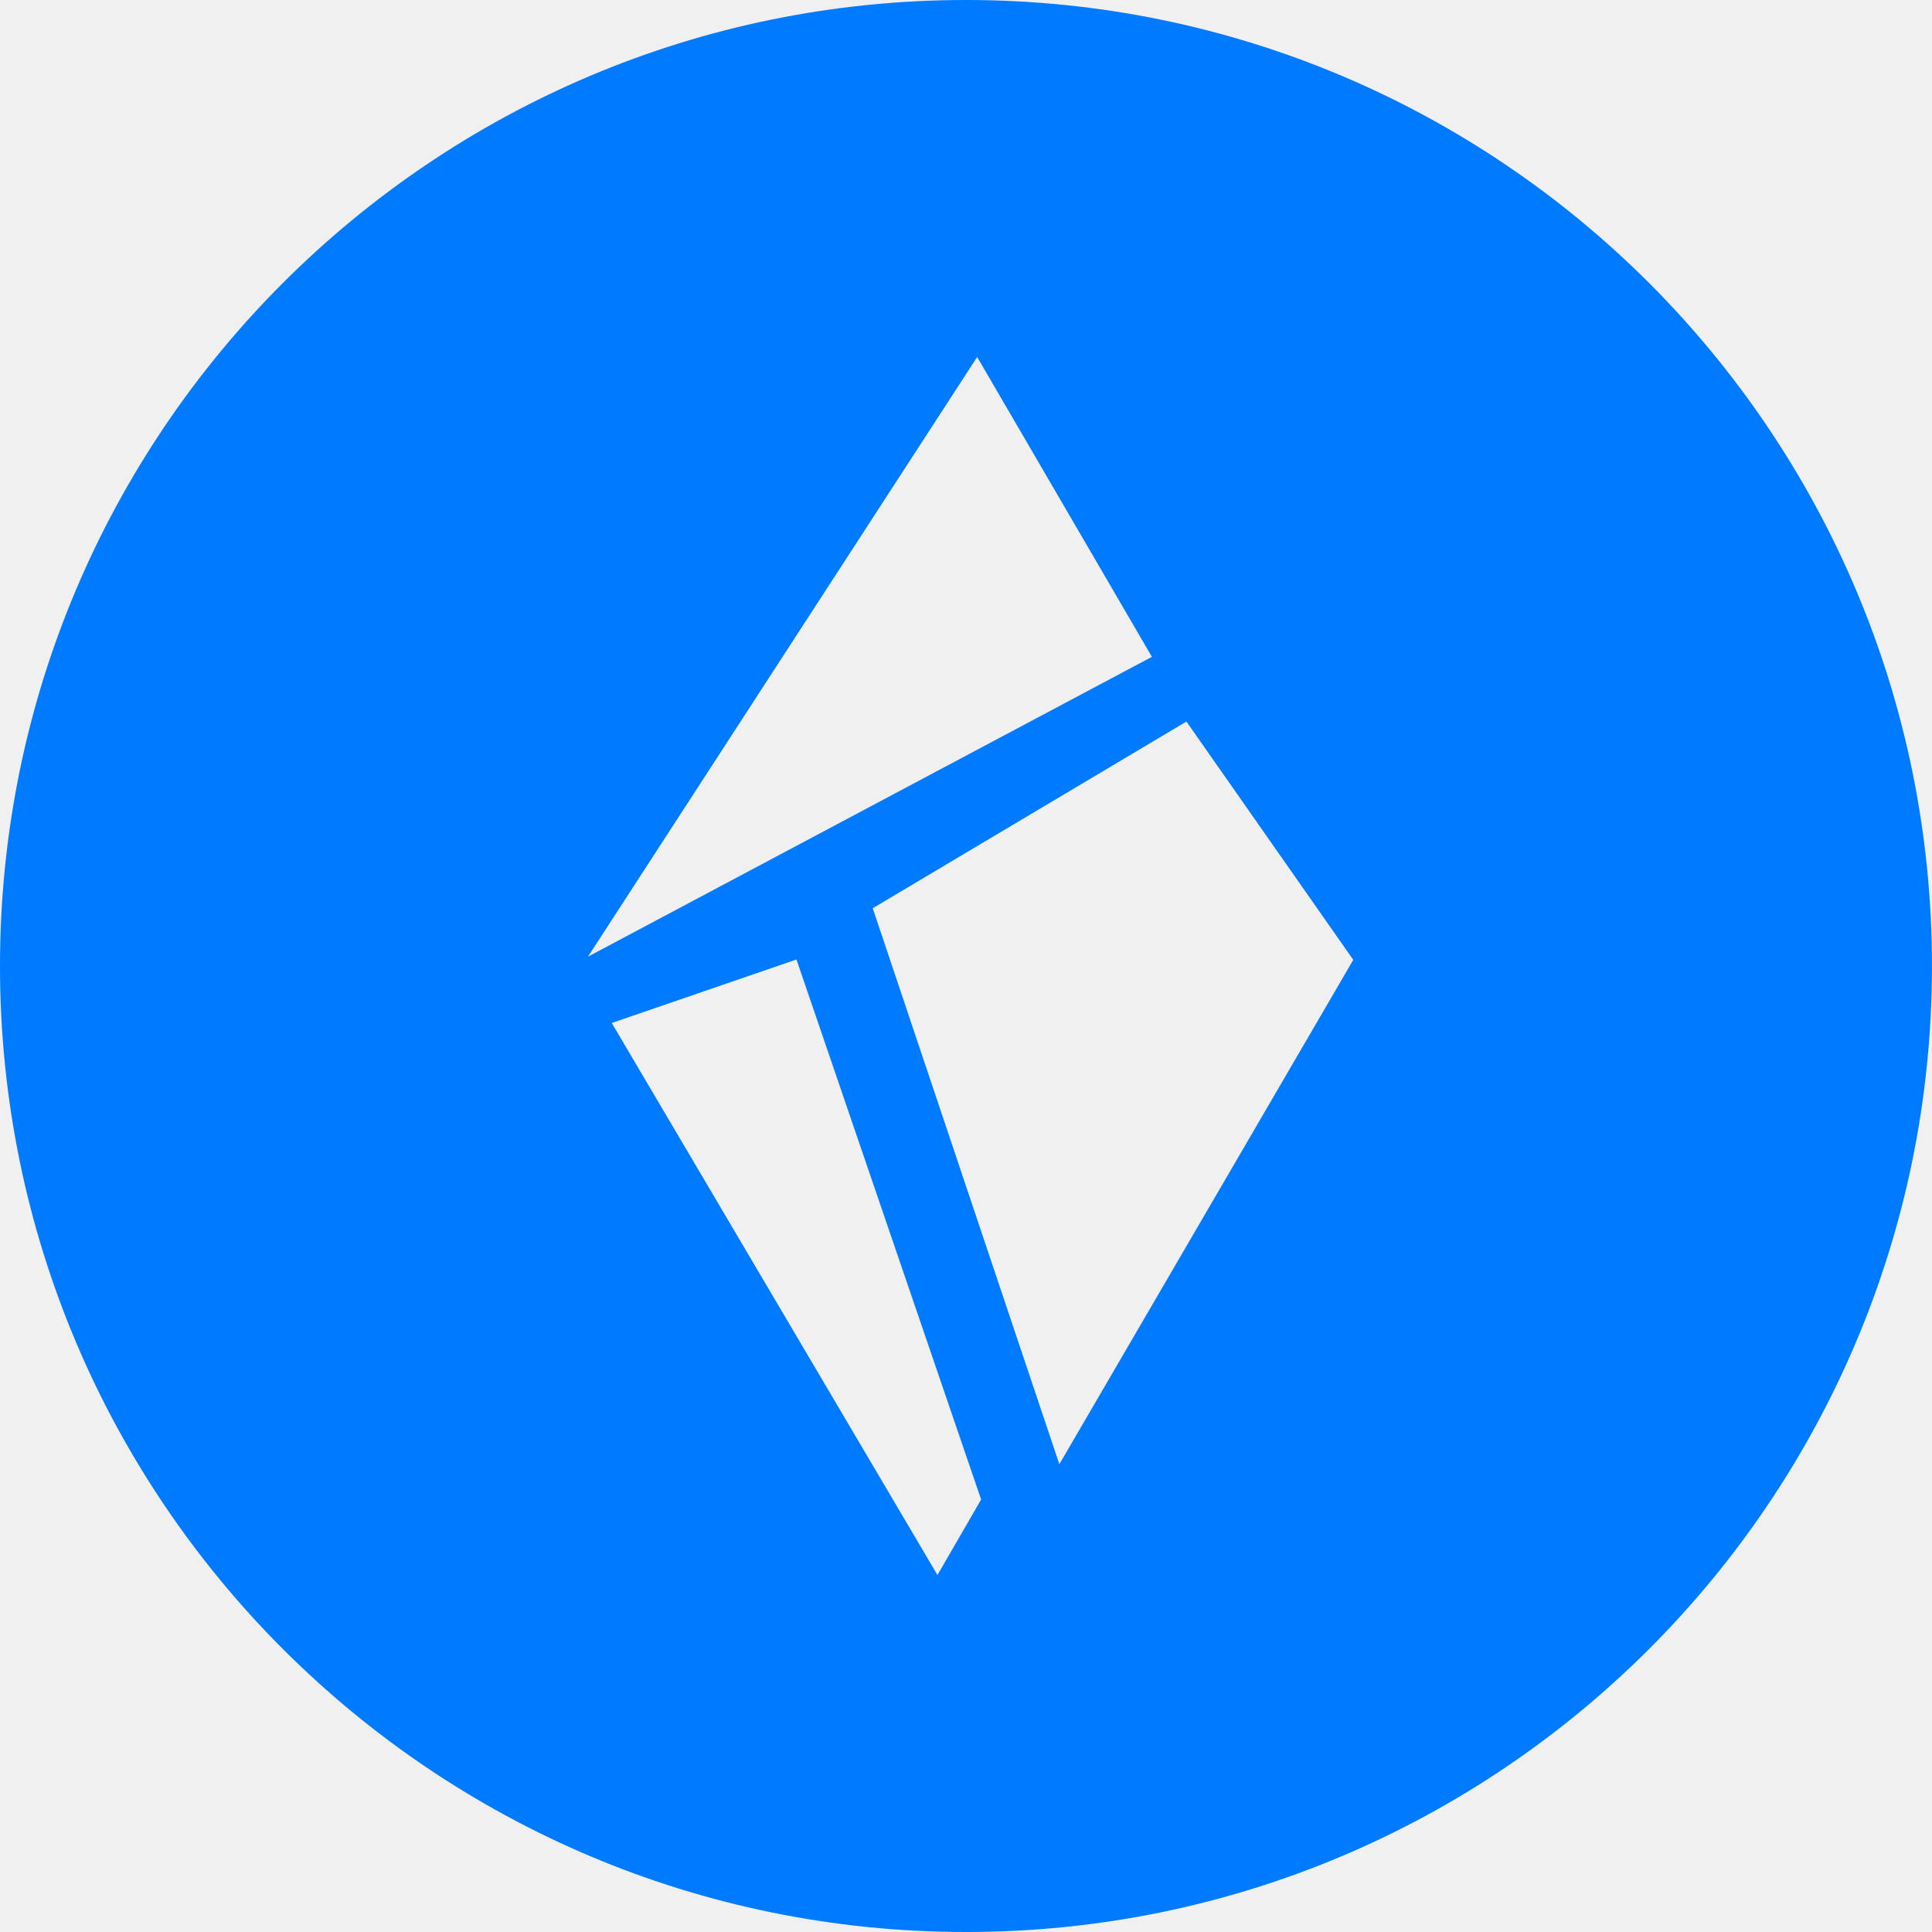
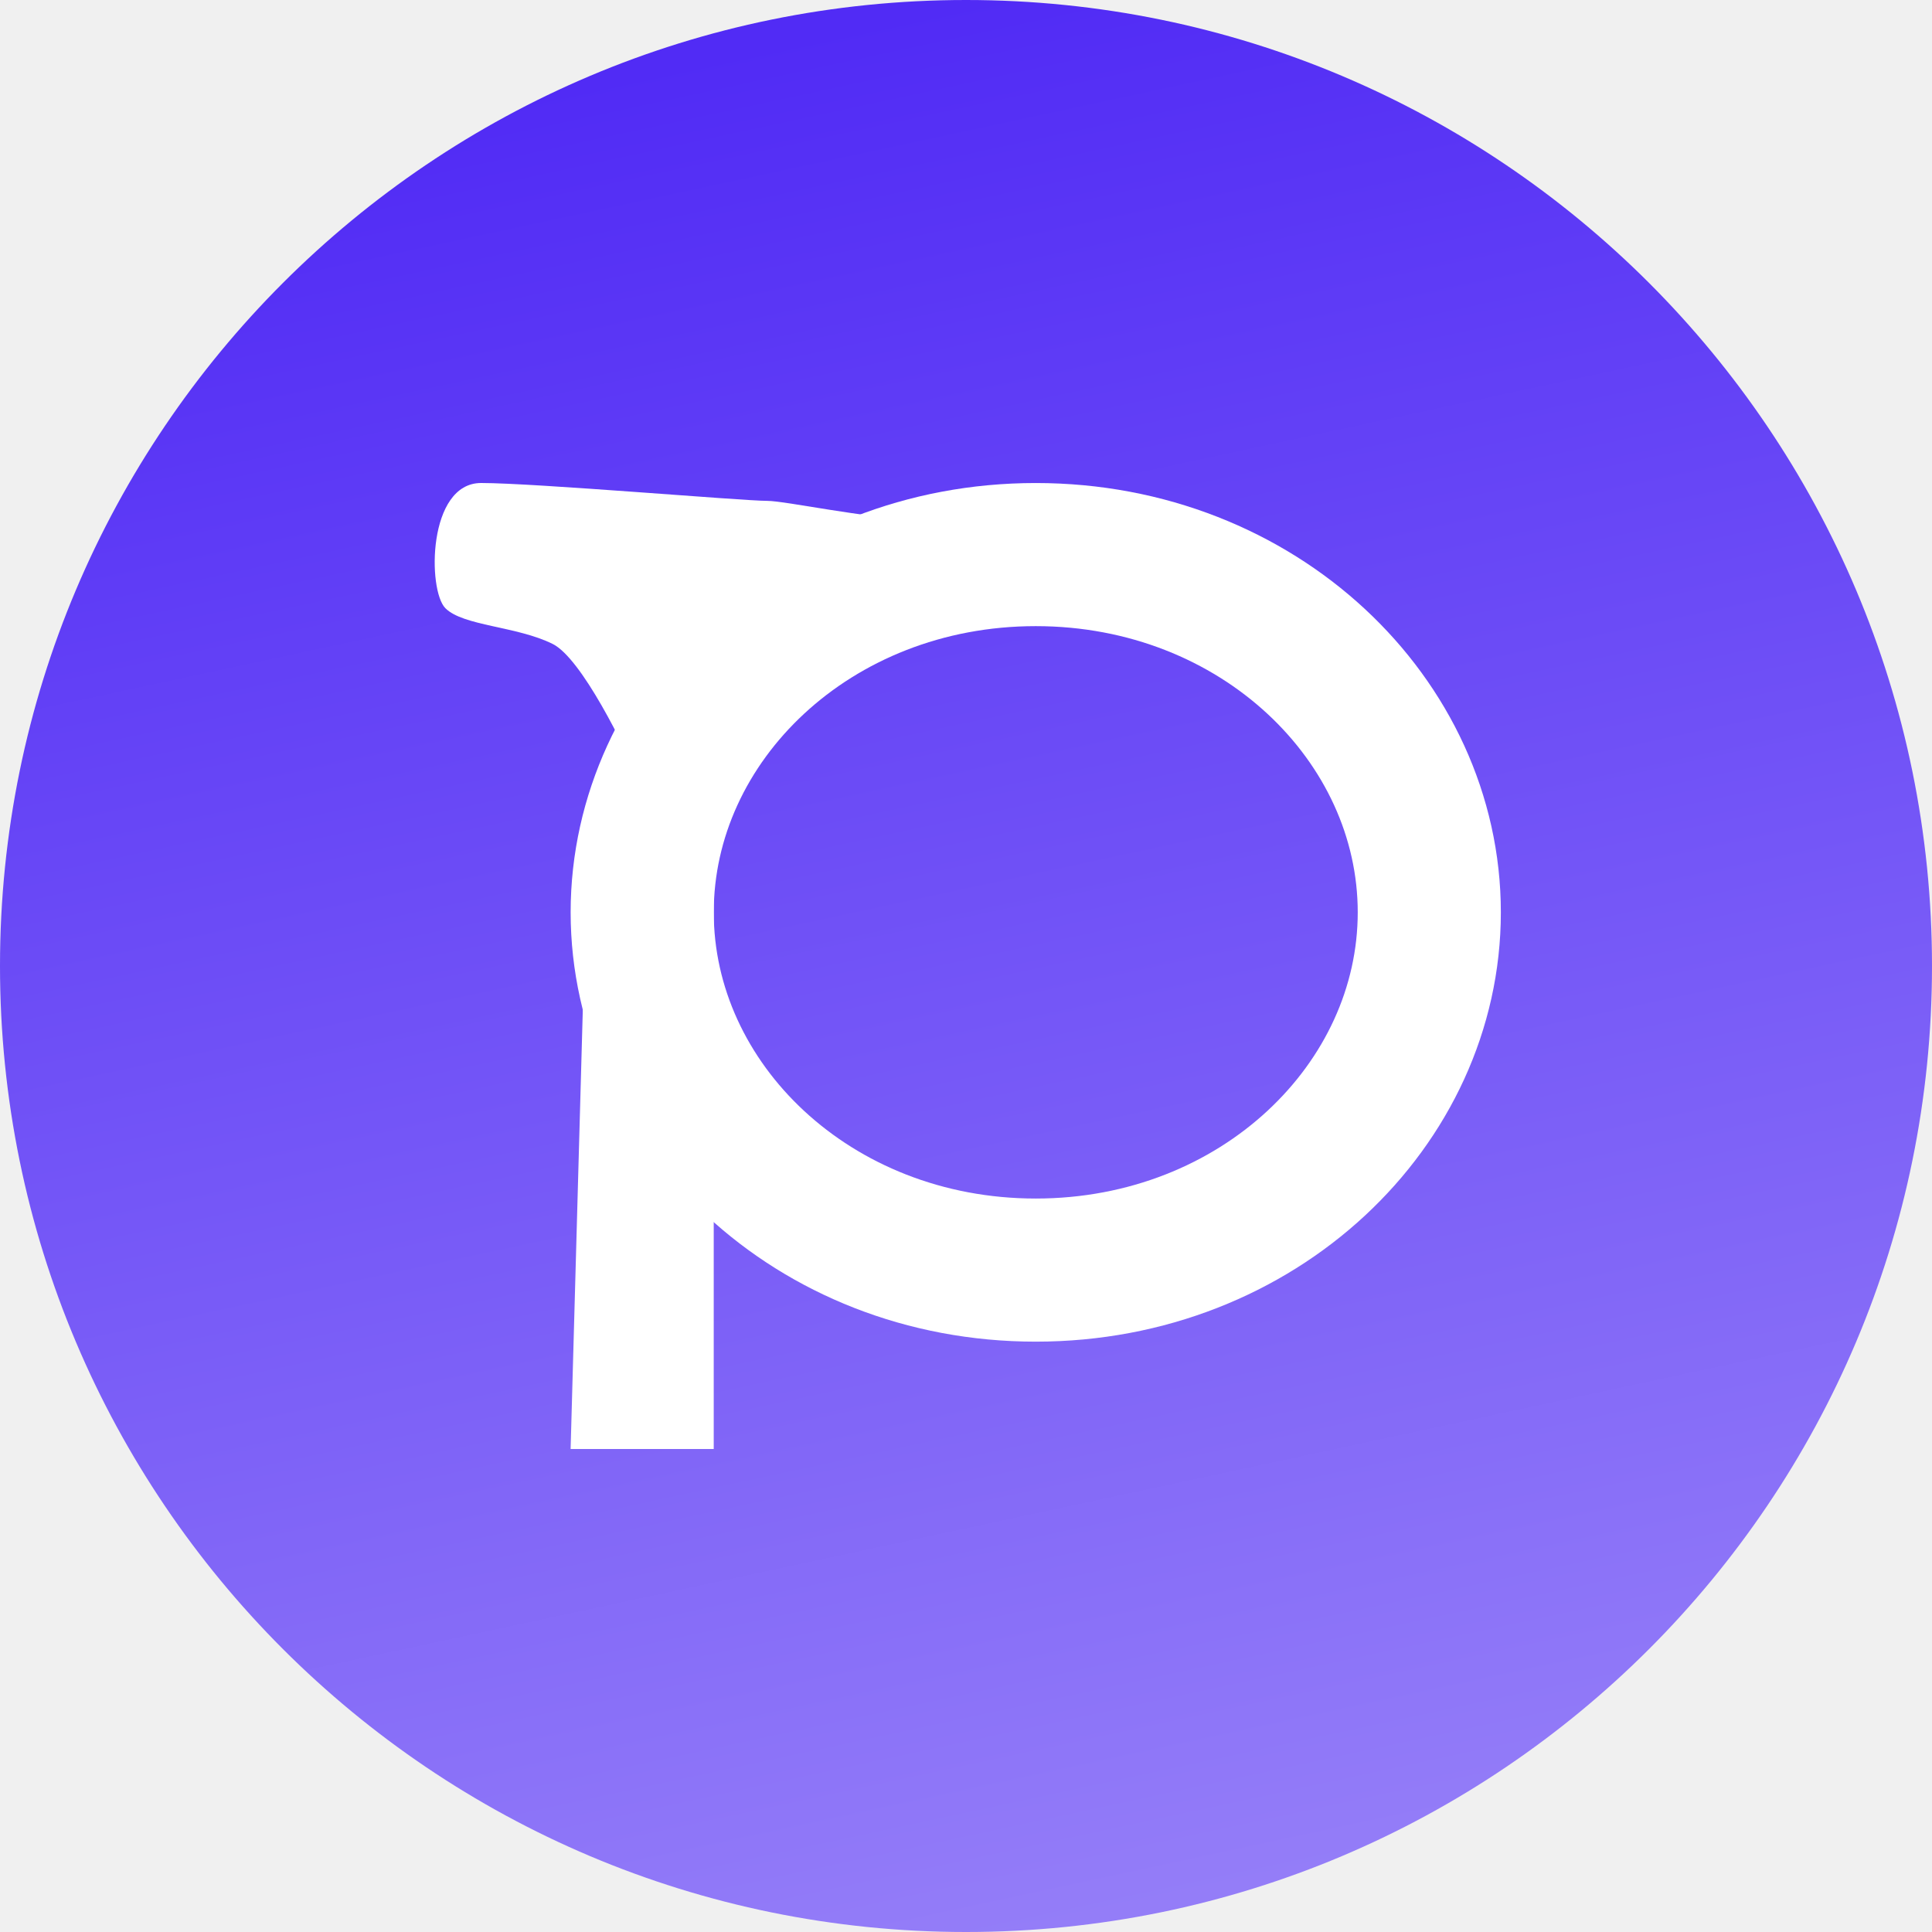
- <svg xmlns="http://www.w3.org/2000/svg" width="40px" height="40px" viewBox="0 0 40 40" version="1.1">
-   <defs />
-   <g id="Shards---Dashboard---Overview-1" stroke="none" stroke-width="1" fill="none" fill-rule="evenodd" transform="translate(-118, -54)">
-     <g id="Sidebar" fill="#007BFF">
-       <g id="Logo" transform="translate(118, 54)">
-         <path d="M21.933,30.315 L18.069,18.804 L24.564,14.939 L28.018,19.873 L21.933,30.315 Z M19.409,32.609 L12.666,21.18 L16.49,19.865 L20.313,31.046 L19.409,32.609 Z M20.231,7.391 L23.849,13.599 L12.173,19.807 L20.231,7.391 Z M20,0 C8.954,0 0,8.954 0,20 C0,31.046 8.954,40 20,40 C31.045,40 39.999,31.046 39.999,20 C39.999,8.954 31.045,0 20,0 L20,0 Z" id="Logo-Icon" />
-       </g>
-     </g>
-   </g>
+ <svg xmlns="http://www.w3.org/2000/svg" width="40" height="40" viewBox="0 0 40 40" fill="none">
+   <circle cx="20" cy="20" r="20" fill="url(#paint0_linear)" />
+   <path d="M29.592 18.889C29.592 22.87 26.058 26.296 21.444 26.296C16.83 26.296 13.296 22.87 13.296 18.889C13.296 14.907 16.83 11.482 21.444 11.482C26.058 11.482 29.592 14.907 29.592 18.889Z" stroke="white" stroke-width="2.963" />
+   <path d="M12.184 16.667L14.777 16.667V30H11.814L12.184 16.667Z" fill="white" />
+   <path d="M11.444 13.333C12.036 13.63 12.925 15.432 13.296 16.296L18.851 10.741C17.987 10.741 16.259 10.37 15.888 10.37C15.364 10.37 11.073 10 9.962 10C8.851 10 8.851 12.222 9.222 12.593C9.592 12.963 10.703 12.963 11.444 13.333Z" fill="white" />
+   <defs>
+     <linearGradient id="paint0_linear" x1="20" y1="-4.5076e-07" x2="33" y2="60.5" gradientUnits="userSpaceOnUse">
+       <stop stop-color="#512BF5" />
+       <stop offset="1" stop-color="#BAACFA" />
+     </linearGradient>
+   </defs>
</svg>
